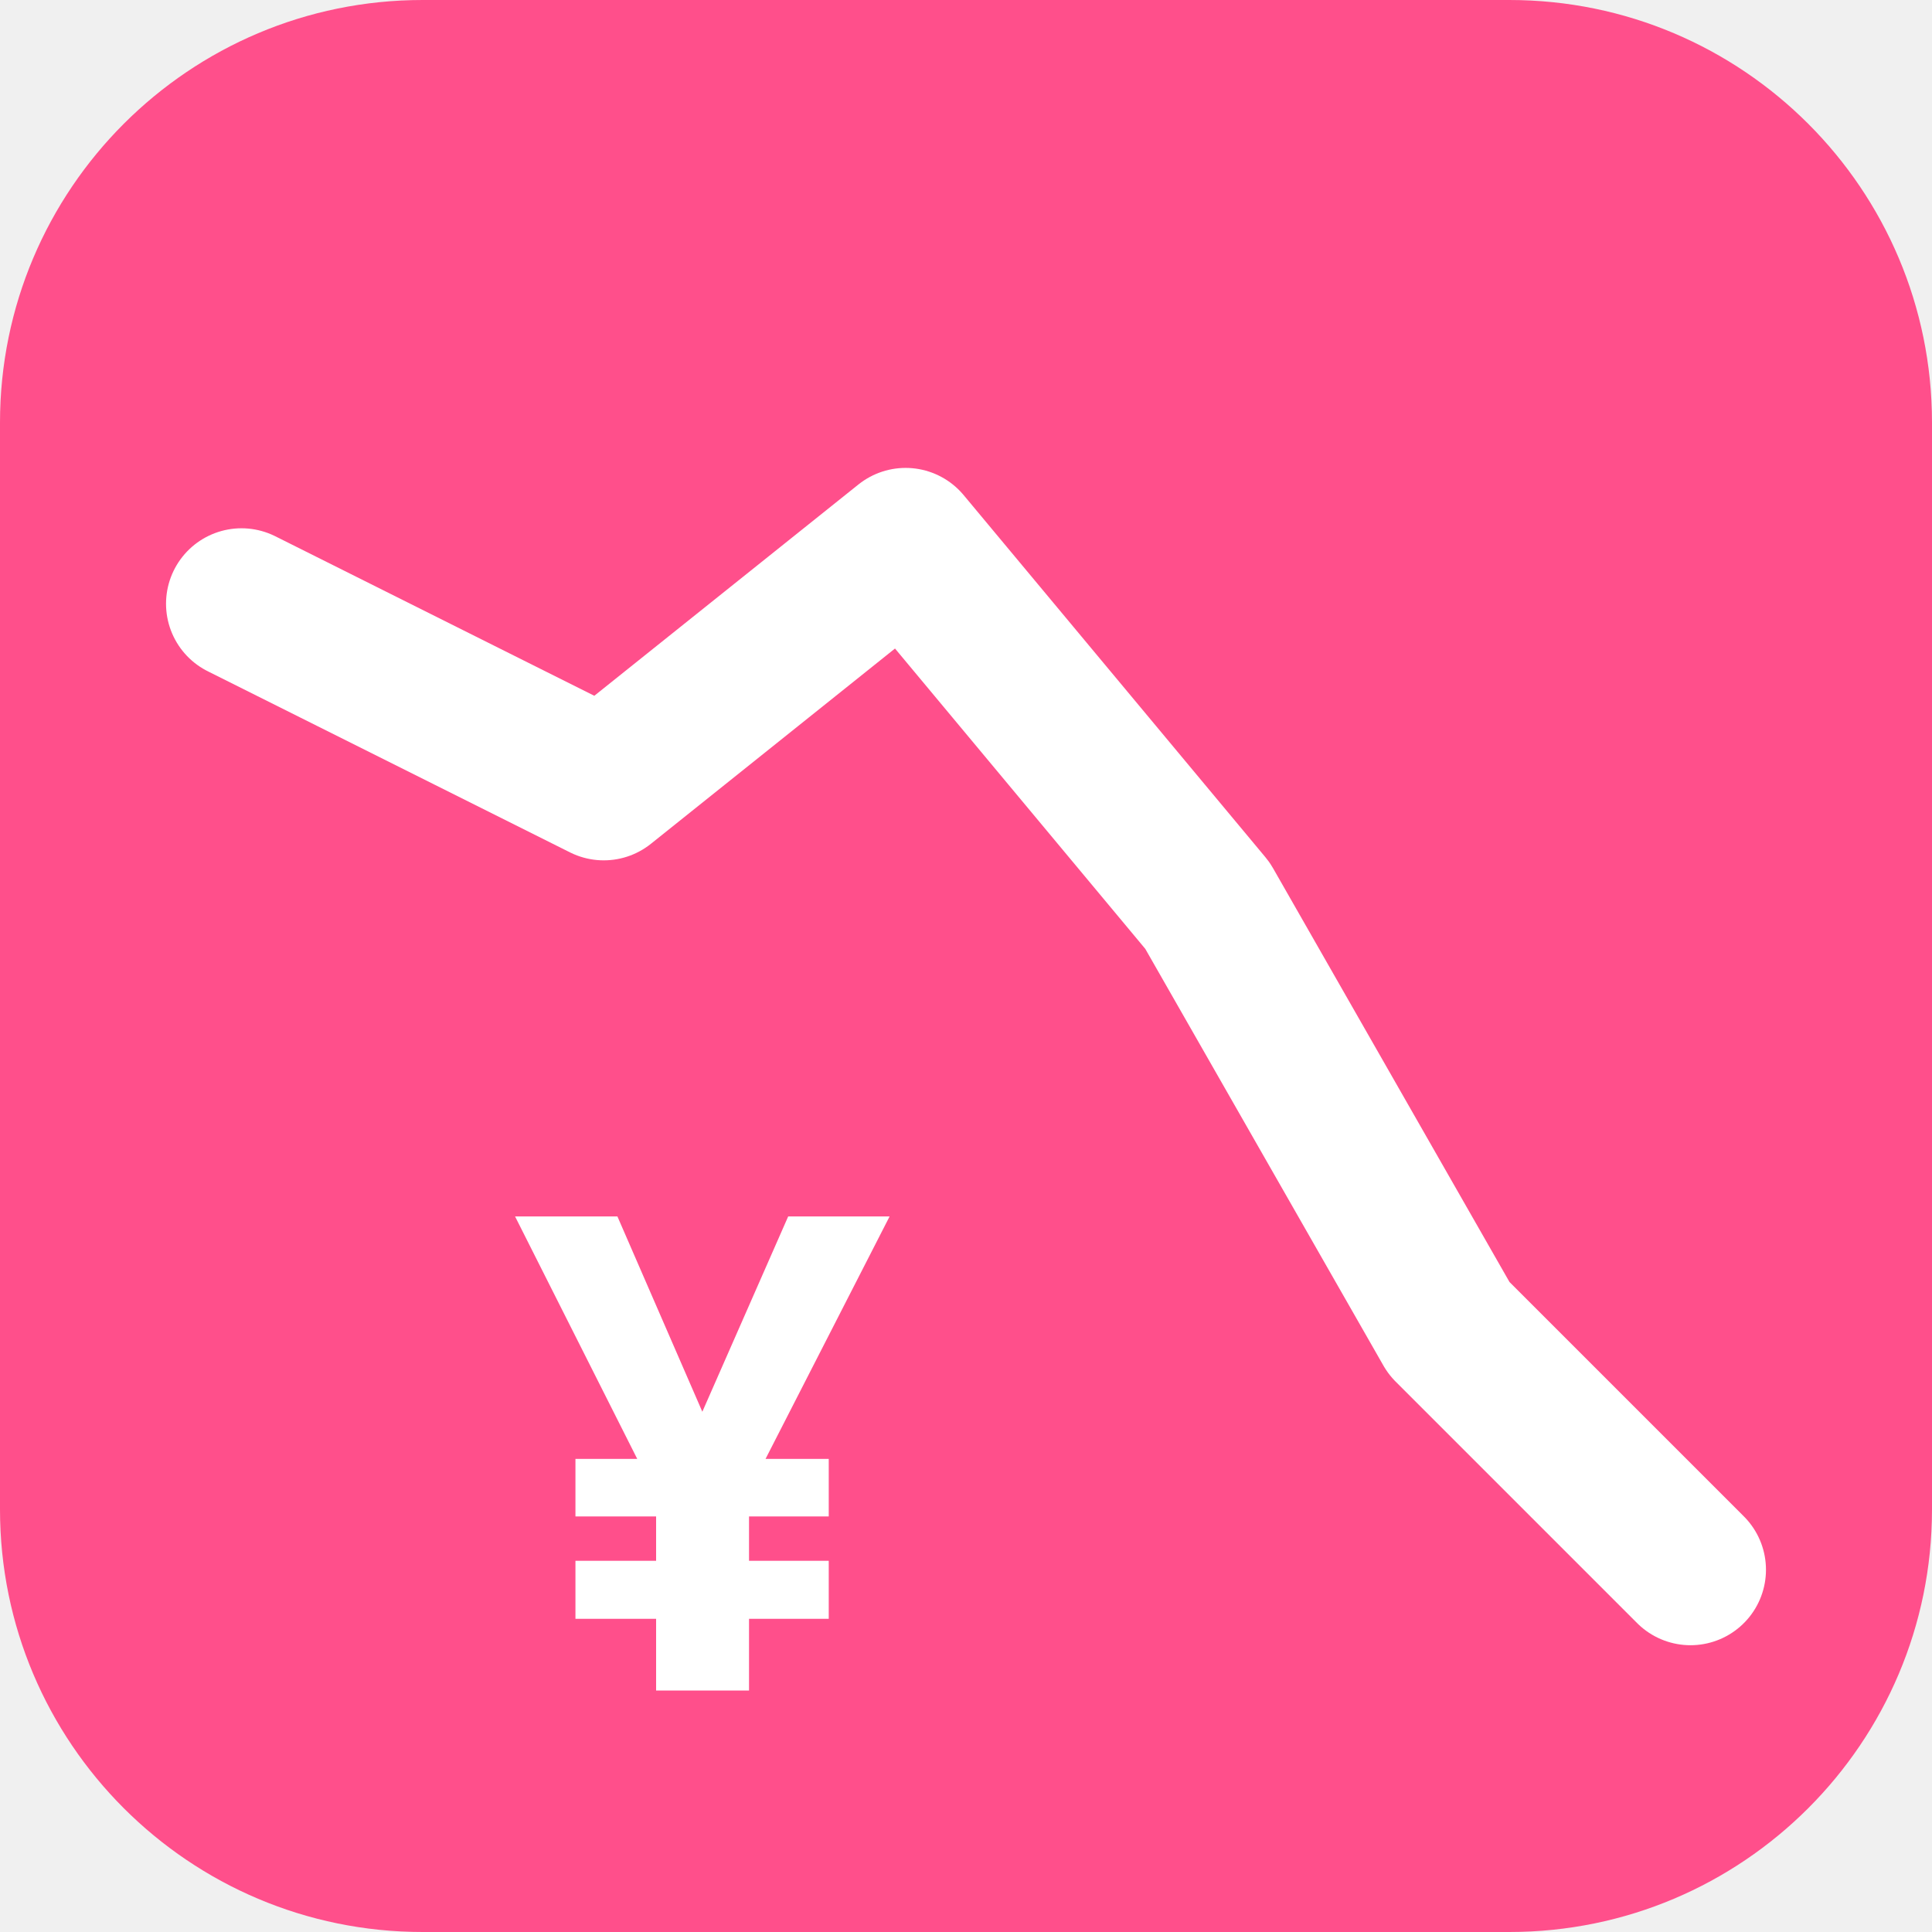
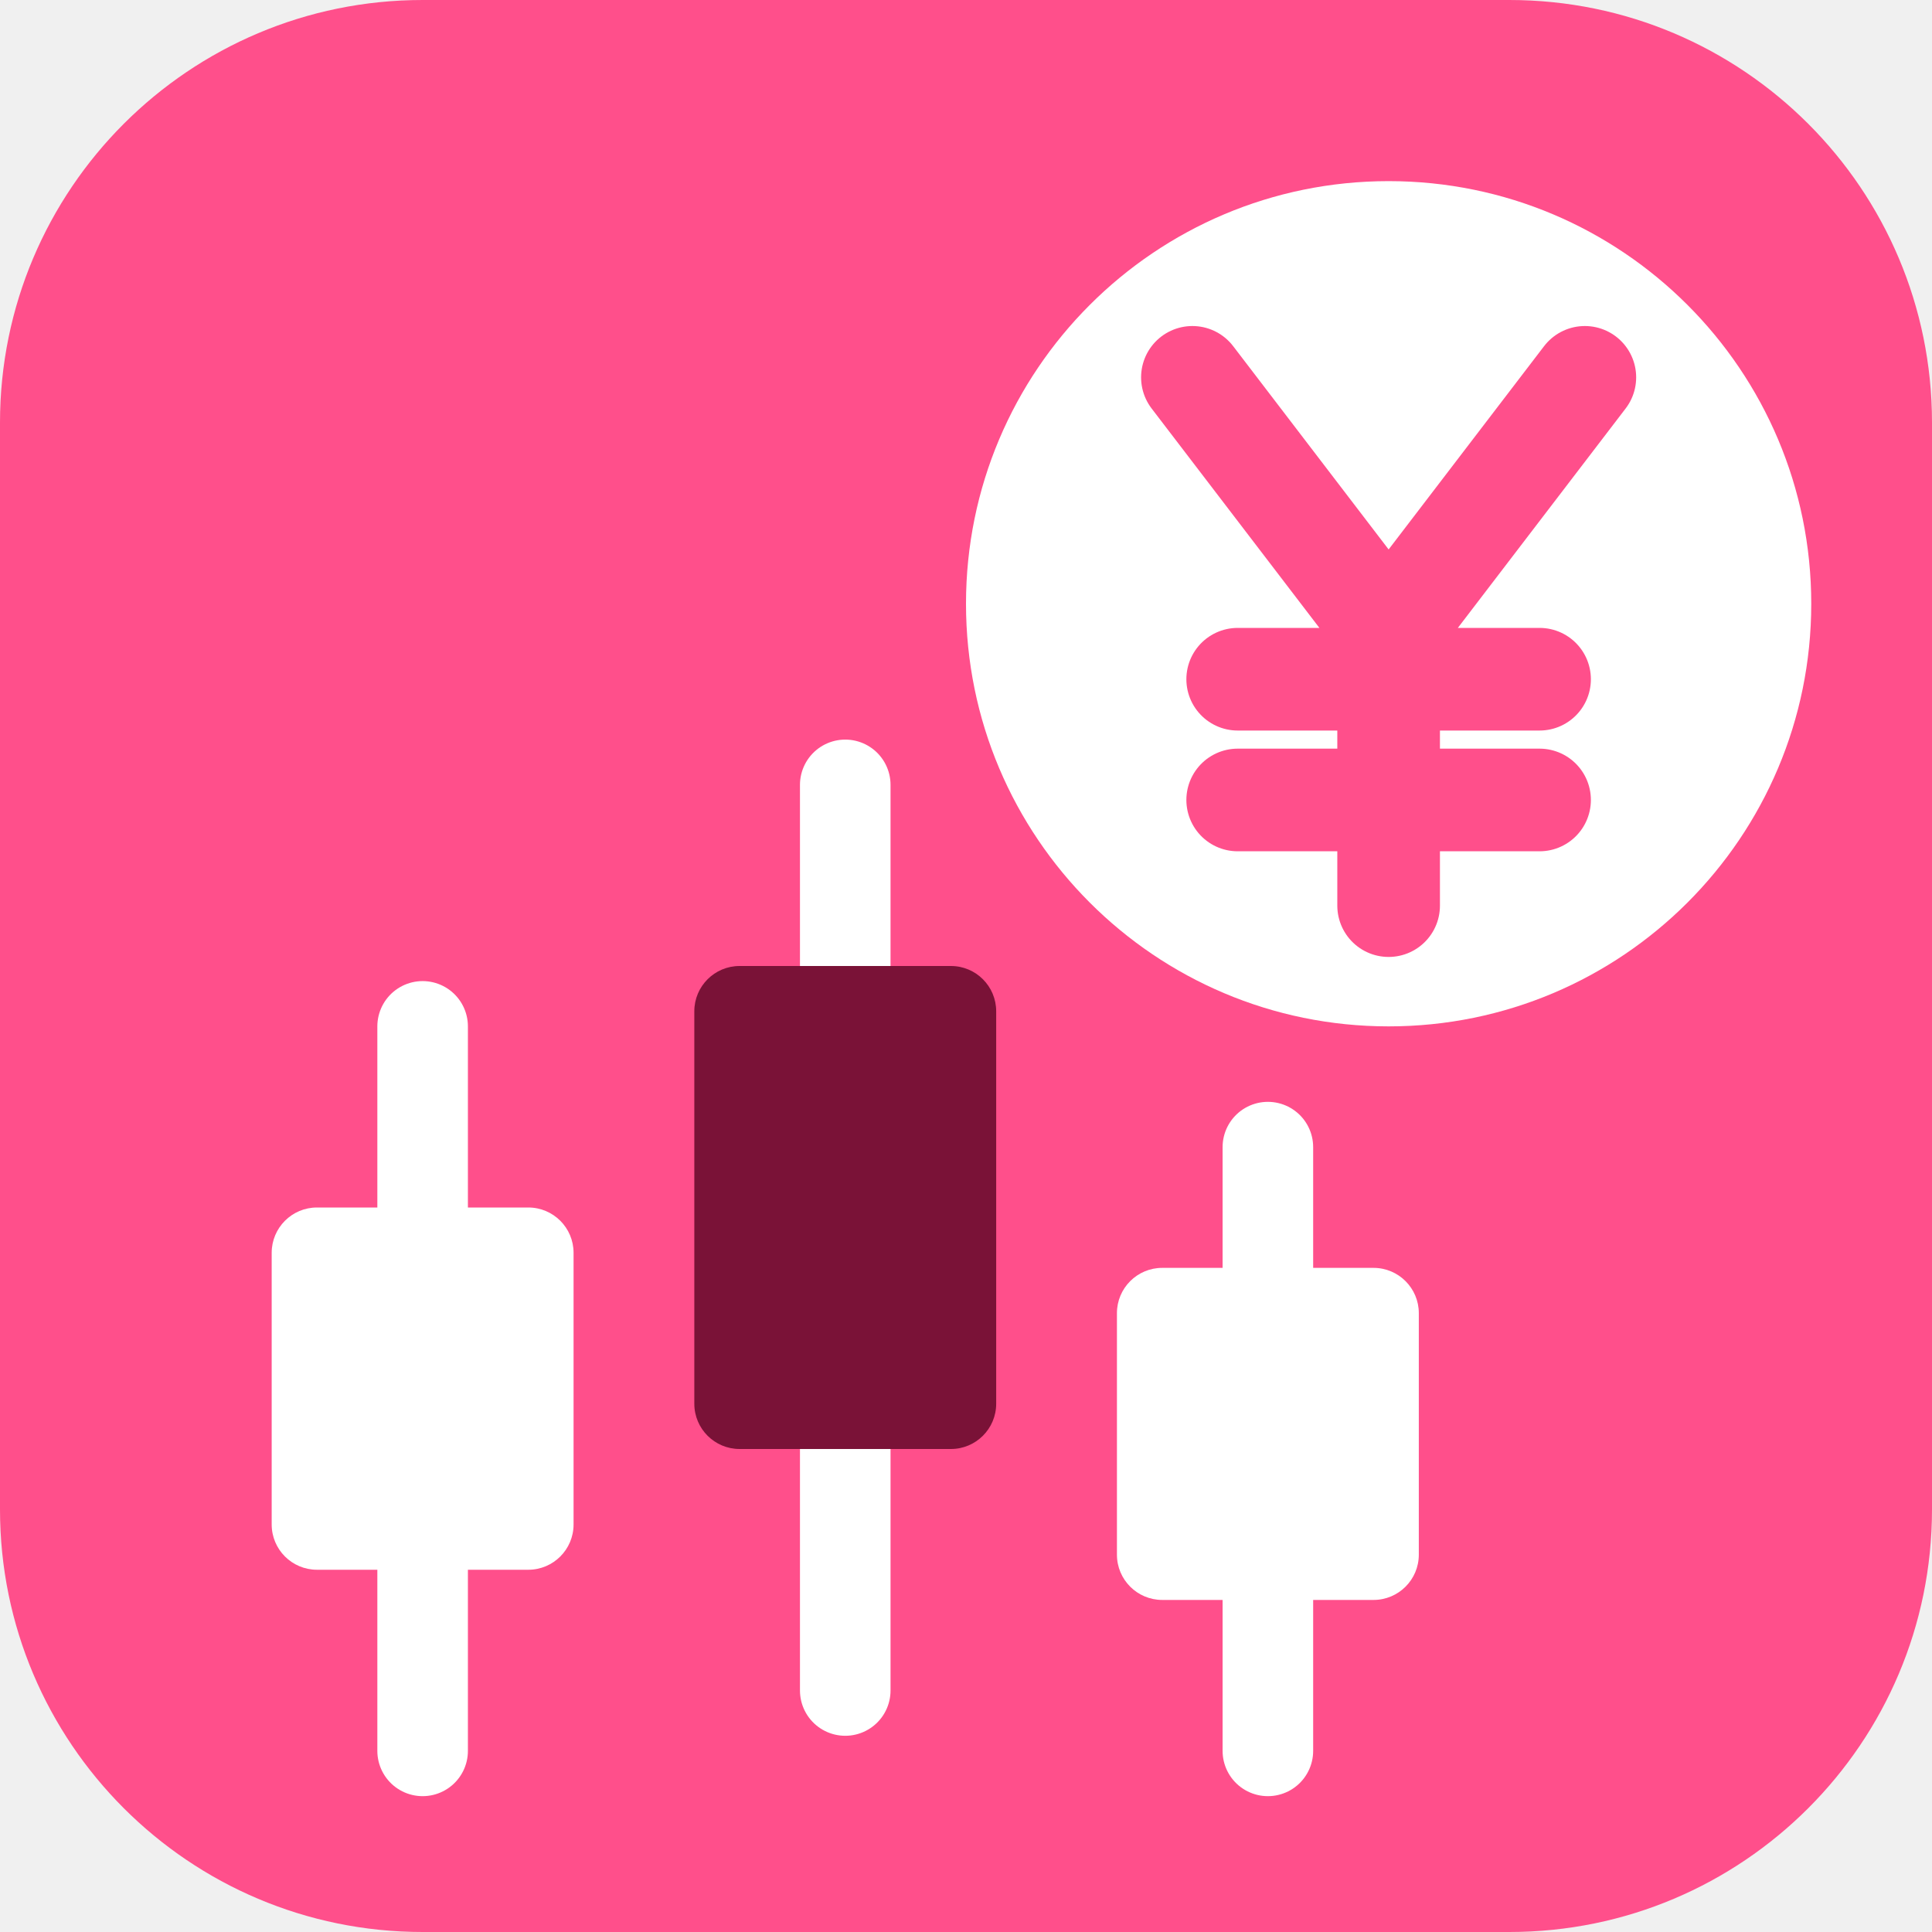
<svg xmlns="http://www.w3.org/2000/svg" viewBox="0 0 64 64">
  <rect width="64" height="64" rx="14" fill="#ff4f8b" />
-   <polyline points="8,20 20,26 30,18 40,30 48,44 56,52" fill="none" stroke="#fff" stroke-width="5" stroke-linecap="round" stroke-linejoin="round" />
-   <text x="17" y="56" font-family="sans-serif" font-weight="900" font-size="22" fill="#fff">¥</text>
+   <g stroke="#fff" stroke-width="3" stroke-linecap="round">
+     <path d="M14 34v24M28 26v30M42 38v20" />
+   </g>
+   <rect x="9" y="40" width="10" height="12" rx="1.5" fill="#fff" />
+   <rect x="23" y="32" width="10" height="16" rx="1.5" fill="#7a1237" />
+   <rect x="37" y="42" width="10" height="11" rx="1.5" fill="#fff" />
+   <circle cx="46" cy="20" r="14" fill="#fff" />
+   <path d="M39.5 12.5 46 21l6.5-8.5M46 21v9M41 22.5h10M41 26.5h10" fill="none" stroke="#ff4f8b" stroke-width="3.4" stroke-linecap="round" stroke-linejoin="round" />
</svg>
